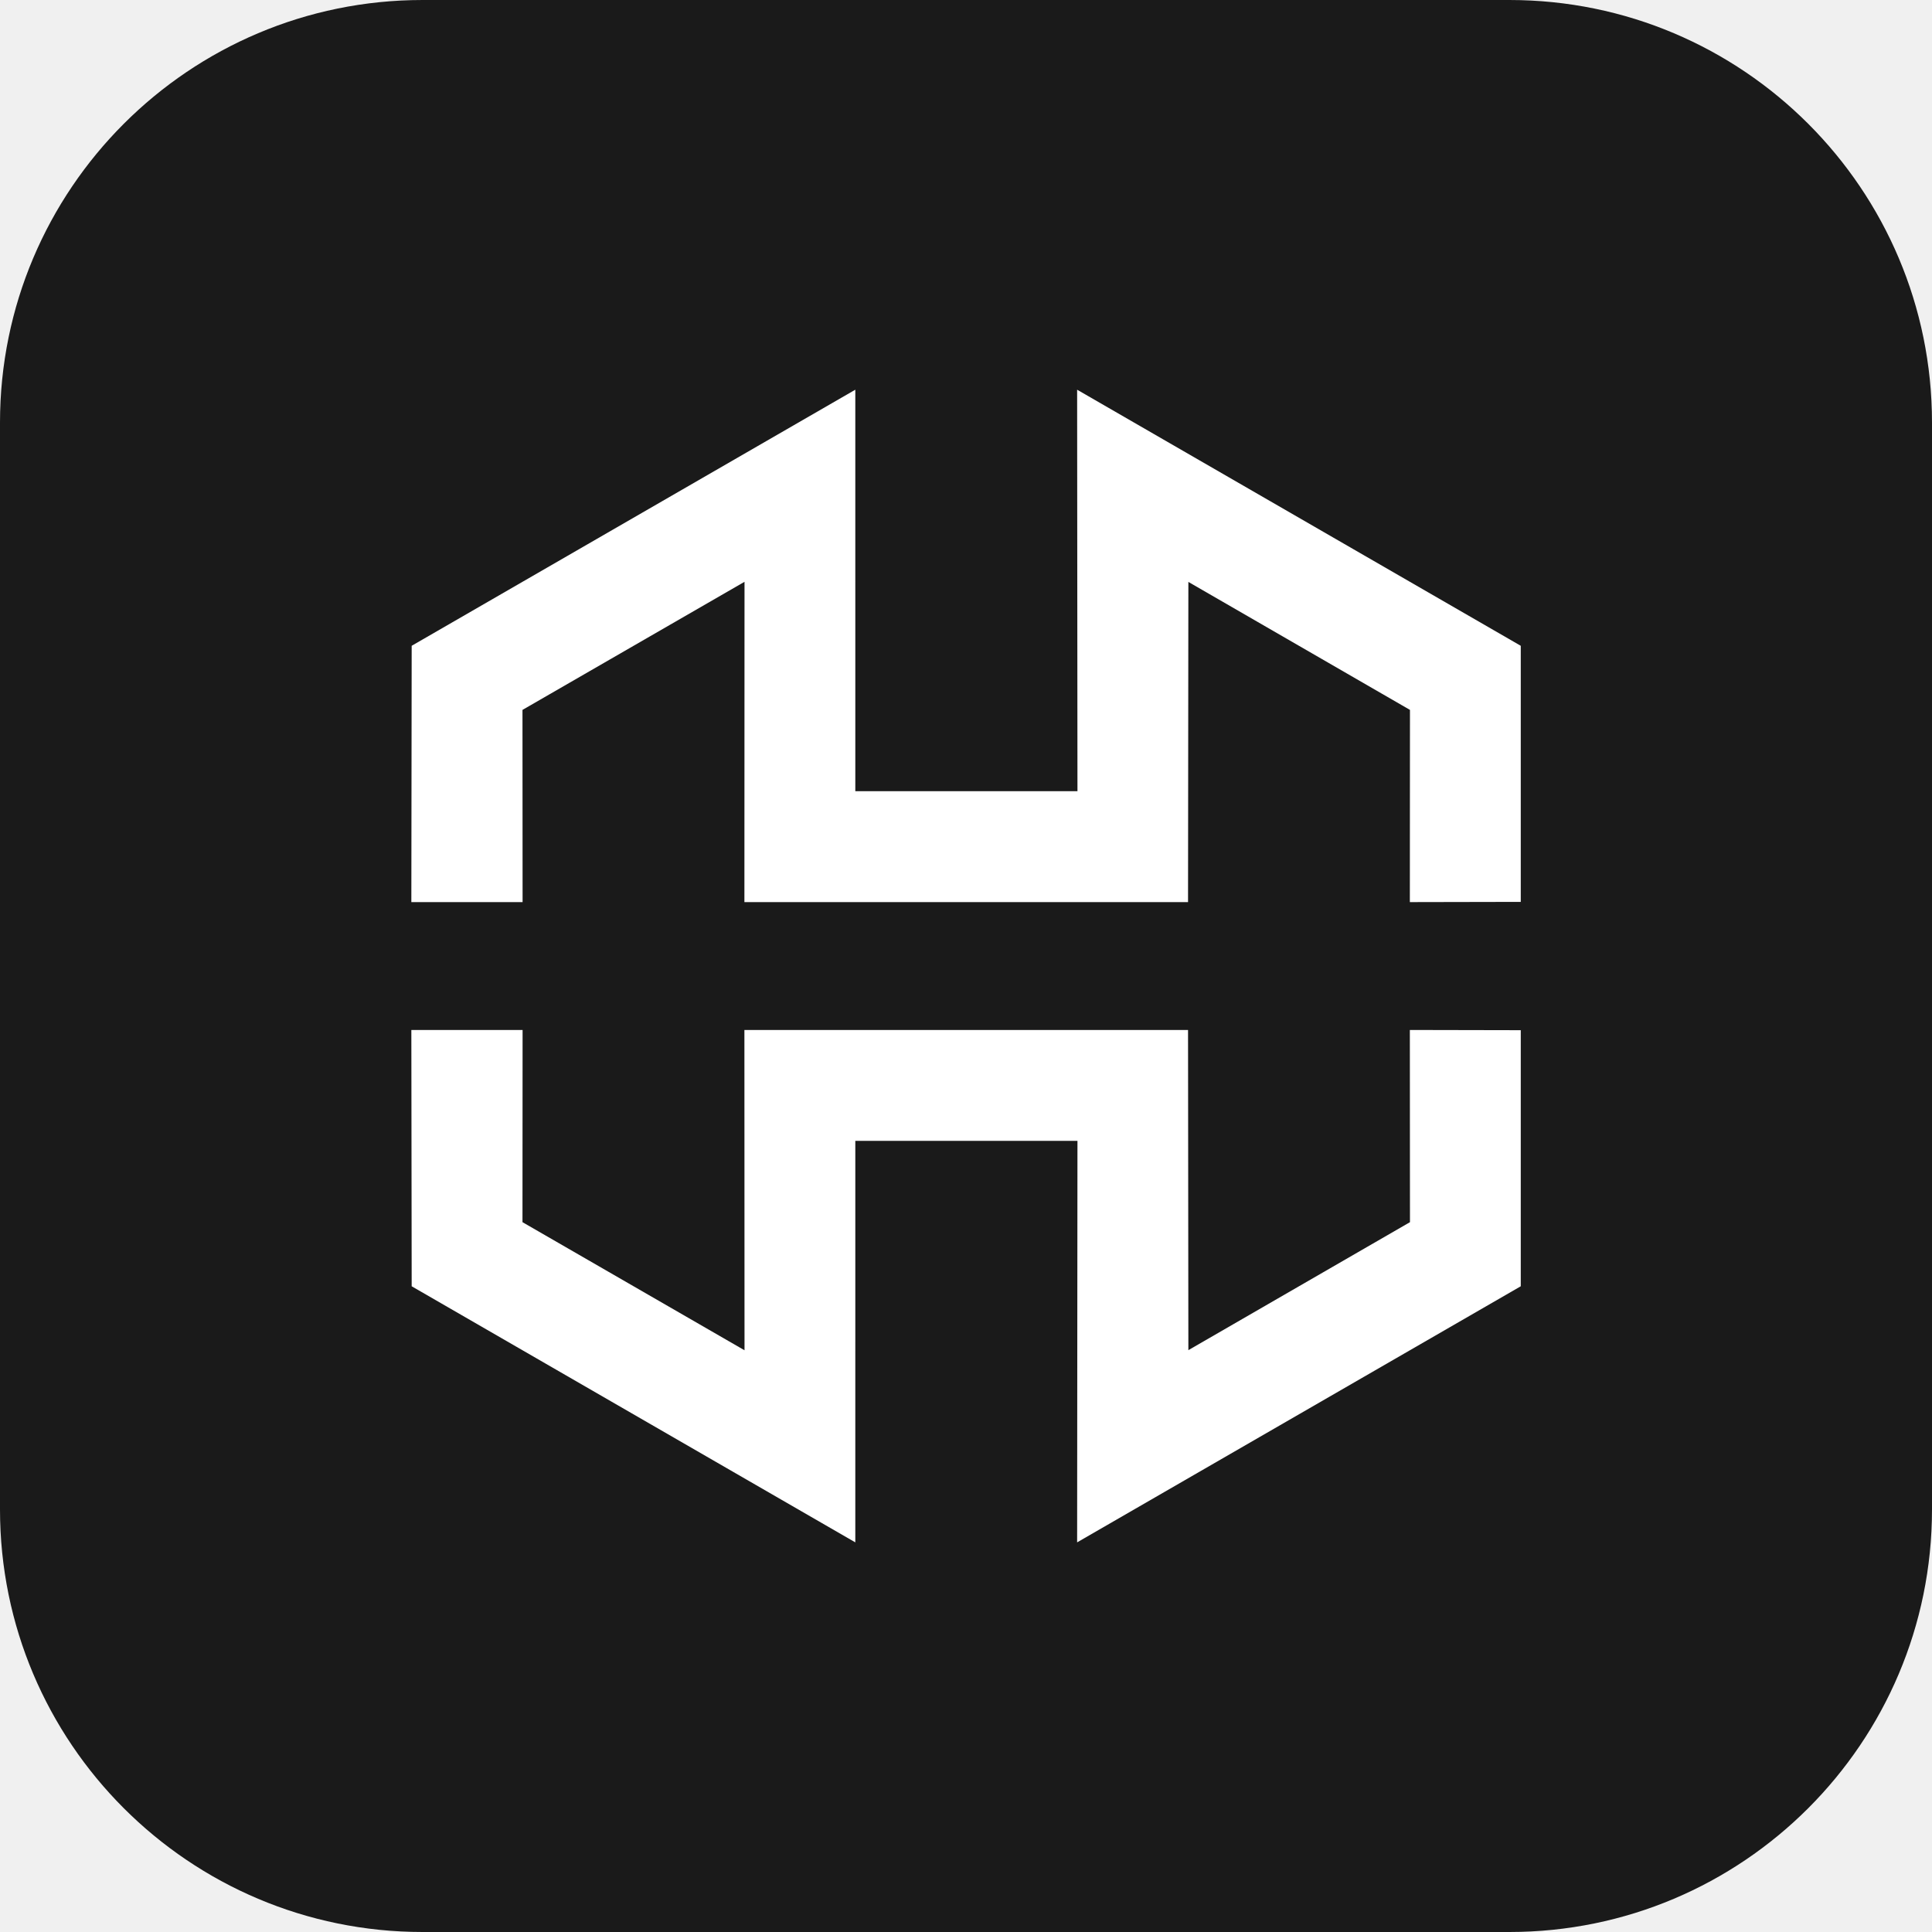
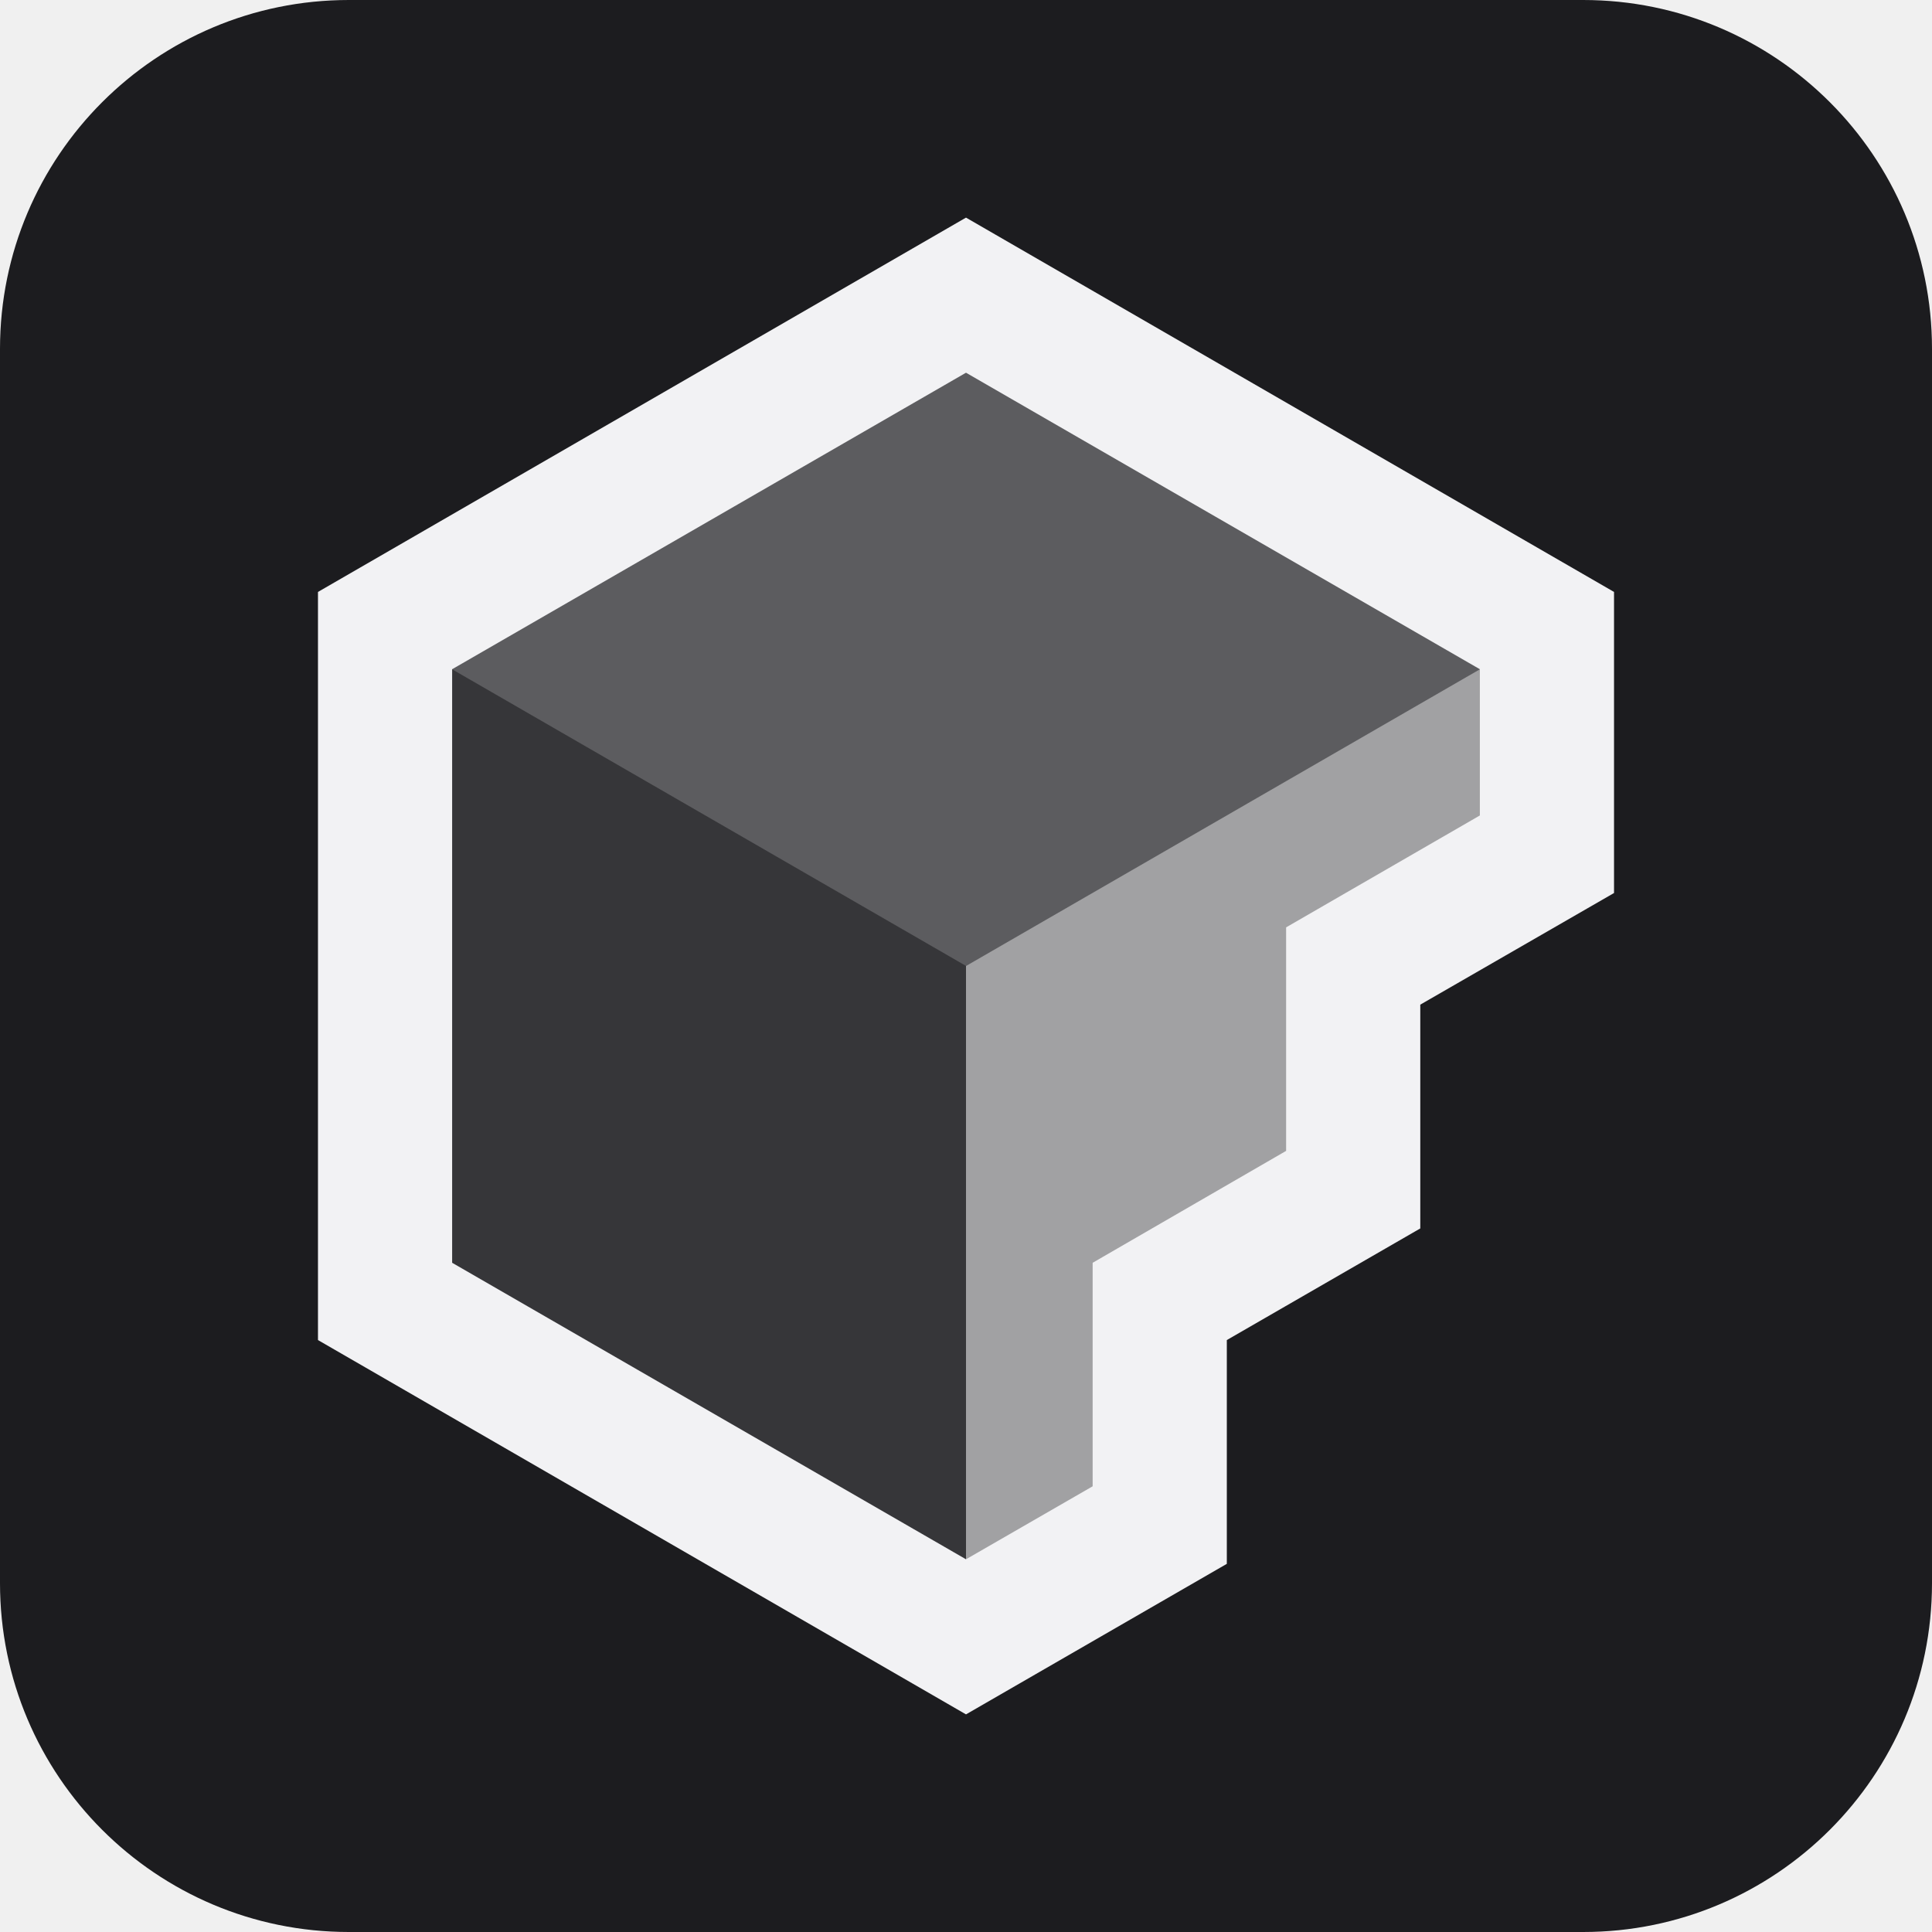
- <svg xmlns="http://www.w3.org/2000/svg" viewBox="0 0 512 512">
-   <rect width="512" height="512" rx="112" fill="#1a1a1a" />
-   <g transform="translate(256 256) scale(1.05) translate(-256 -256)" fill="#fff">
-     <g transform="translate(-2201.874 -3861.36) scale(27.99208)">
-       <path d="m 82.805,146.514 0.003,-2.311 4,-2.309 5.1e-5,3.62 2.003,7e-5 -0.003,-3.62 4,2.309 v 2.309 l -1,0.002 0.001,-1.733 -1.998,-1.154 -0.003,2.887 h -4 l 0.001,-2.888 -2.002,1.155 0.001,1.733 z" />
-       <path d="m 82.805,147.667 0.003,2.311 4,2.309 5.1e-5,-3.62 2.003,-6e-5 -0.003,3.62 4,-2.309 v -2.309 l -1,-0.002 0.001,1.733 -1.998,1.154 -0.003,-2.887 -4,-1e-5 0.001,2.888 -2.002,-1.155 0.001,-1.733 z" />
-     </g>
-   </g>
+ <svg xmlns="http://www.w3.org/2000/svg" viewBox="18 18 72 72">
+   <rect x="18" y="18" width="72" height="72" rx="13" fill="#1C1C1F" />
+   <path d="M32.05,41.67L54,29L75.95,41.67L54,54.35Z" fill="#5C5C5F" fill-rule="evenodd" />
+   <path d="M32.35,41.5L54.3,54.17L54.3,79.17L32.35,66.5Z" fill="#363639" fill-rule="evenodd" />
+   <path d="M54,54L75.65,41.5L75.65,49.83L68.43,54L68.43,62.33L61.22,66.5L61.22,74.83L54,79Z" fill="#A1A1A3" fill-rule="evenodd" />
+   <path d="M54,81.89L63.72,76.28L63.72,67.94L70.93,63.78L70.93,55.44L78.15,51.28L78.15,40.06L54,26.11L29.85,40.06L29.85,67.94ZM54,76.11L58.72,73.39L58.72,65.06L65.93,60.89L65.93,52.56L73.15,48.39L73.15,42.94L54,31.89L34.85,42.94L34.85,65.06Z" fill="#F2F2F4" fill-rule="evenodd" />
</svg>
